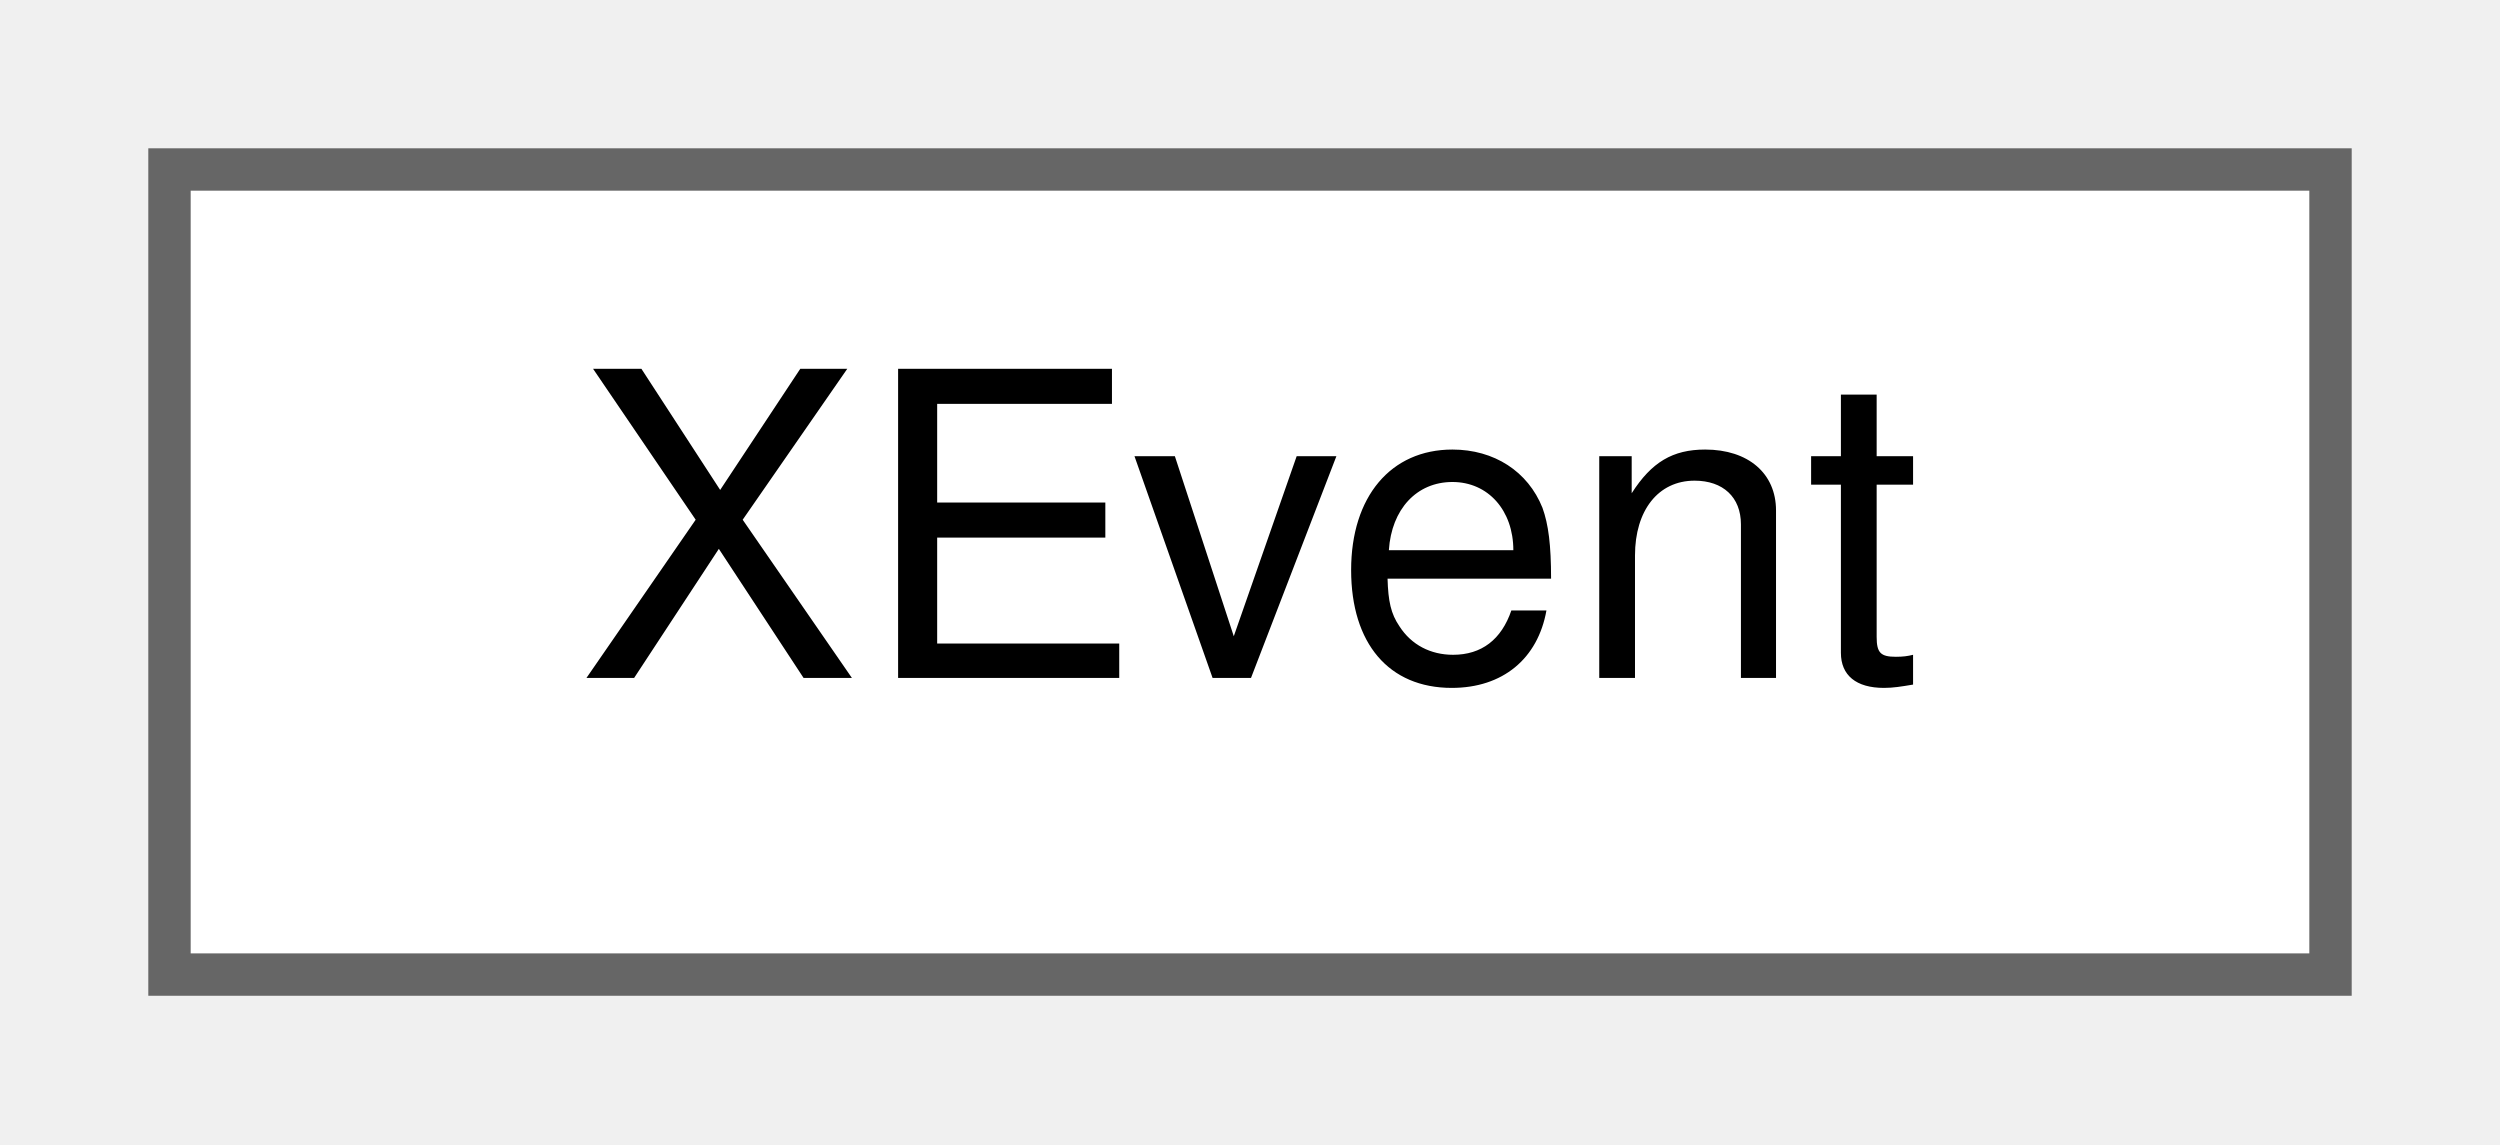
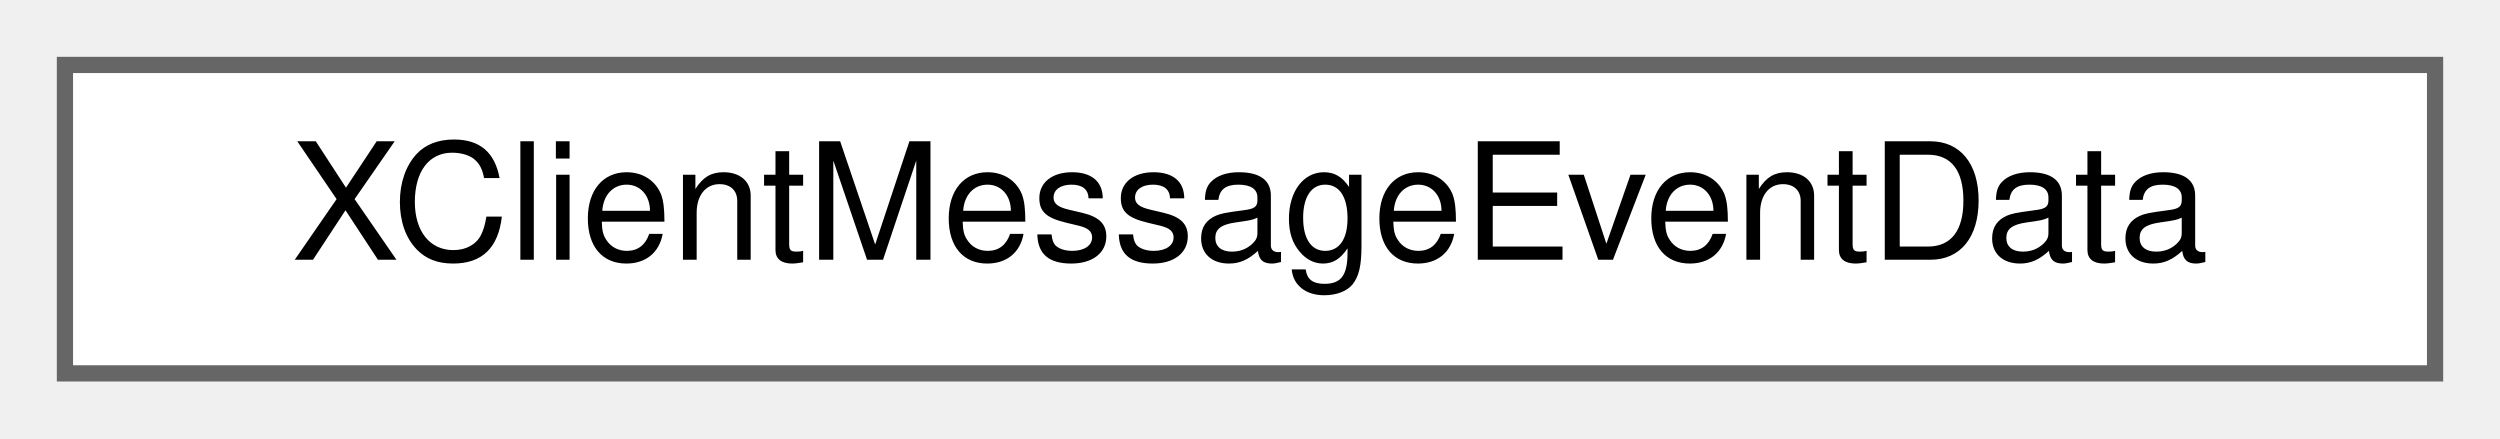
- <svg xmlns="http://www.w3.org/2000/svg" xmlns:xlink="http://www.w3.org/1999/xlink" width="59pt" height="27pt" viewBox="0.00 0.00 59.00 27.00">
+ <svg xmlns="http://www.w3.org/2000/svg" xmlns:xlink="http://www.w3.org/1999/xlink" width="154pt" height="27pt" viewBox="0.00 0.00 154.00 27.00">
  <g id="graph0" class="graph" transform="scale(1 1) rotate(0) translate(4 23)">
    <g id="Node000000" class="node">
      <g id="a_Node000000">
-         <a xlink:href="struct_x_event.html" target="_top" xlink:title=" ">
-           <polygon fill="white" stroke="#666666" points="51,-19 0,-19 0,0 51,0 51,-19" />
-           <text text-anchor="middle" x="25.5" y="-7" font-family="Helvetica,sans-Serif" font-size="10.00">XEvent</text>
+         <a xlink:href="struct_x_client_message_event_data.html" target="_top" xlink:title=" ">
+           <polygon fill="white" stroke="#666666" points="146,-19 0,-19 0,0 146,0 146,-19" />
+           <text text-anchor="middle" x="73" y="-7" font-family="Helvetica,sans-Serif" font-size="10.00">XClientMessageEventData</text>
        </a>
      </g>
    </g>
  </g>
</svg>
